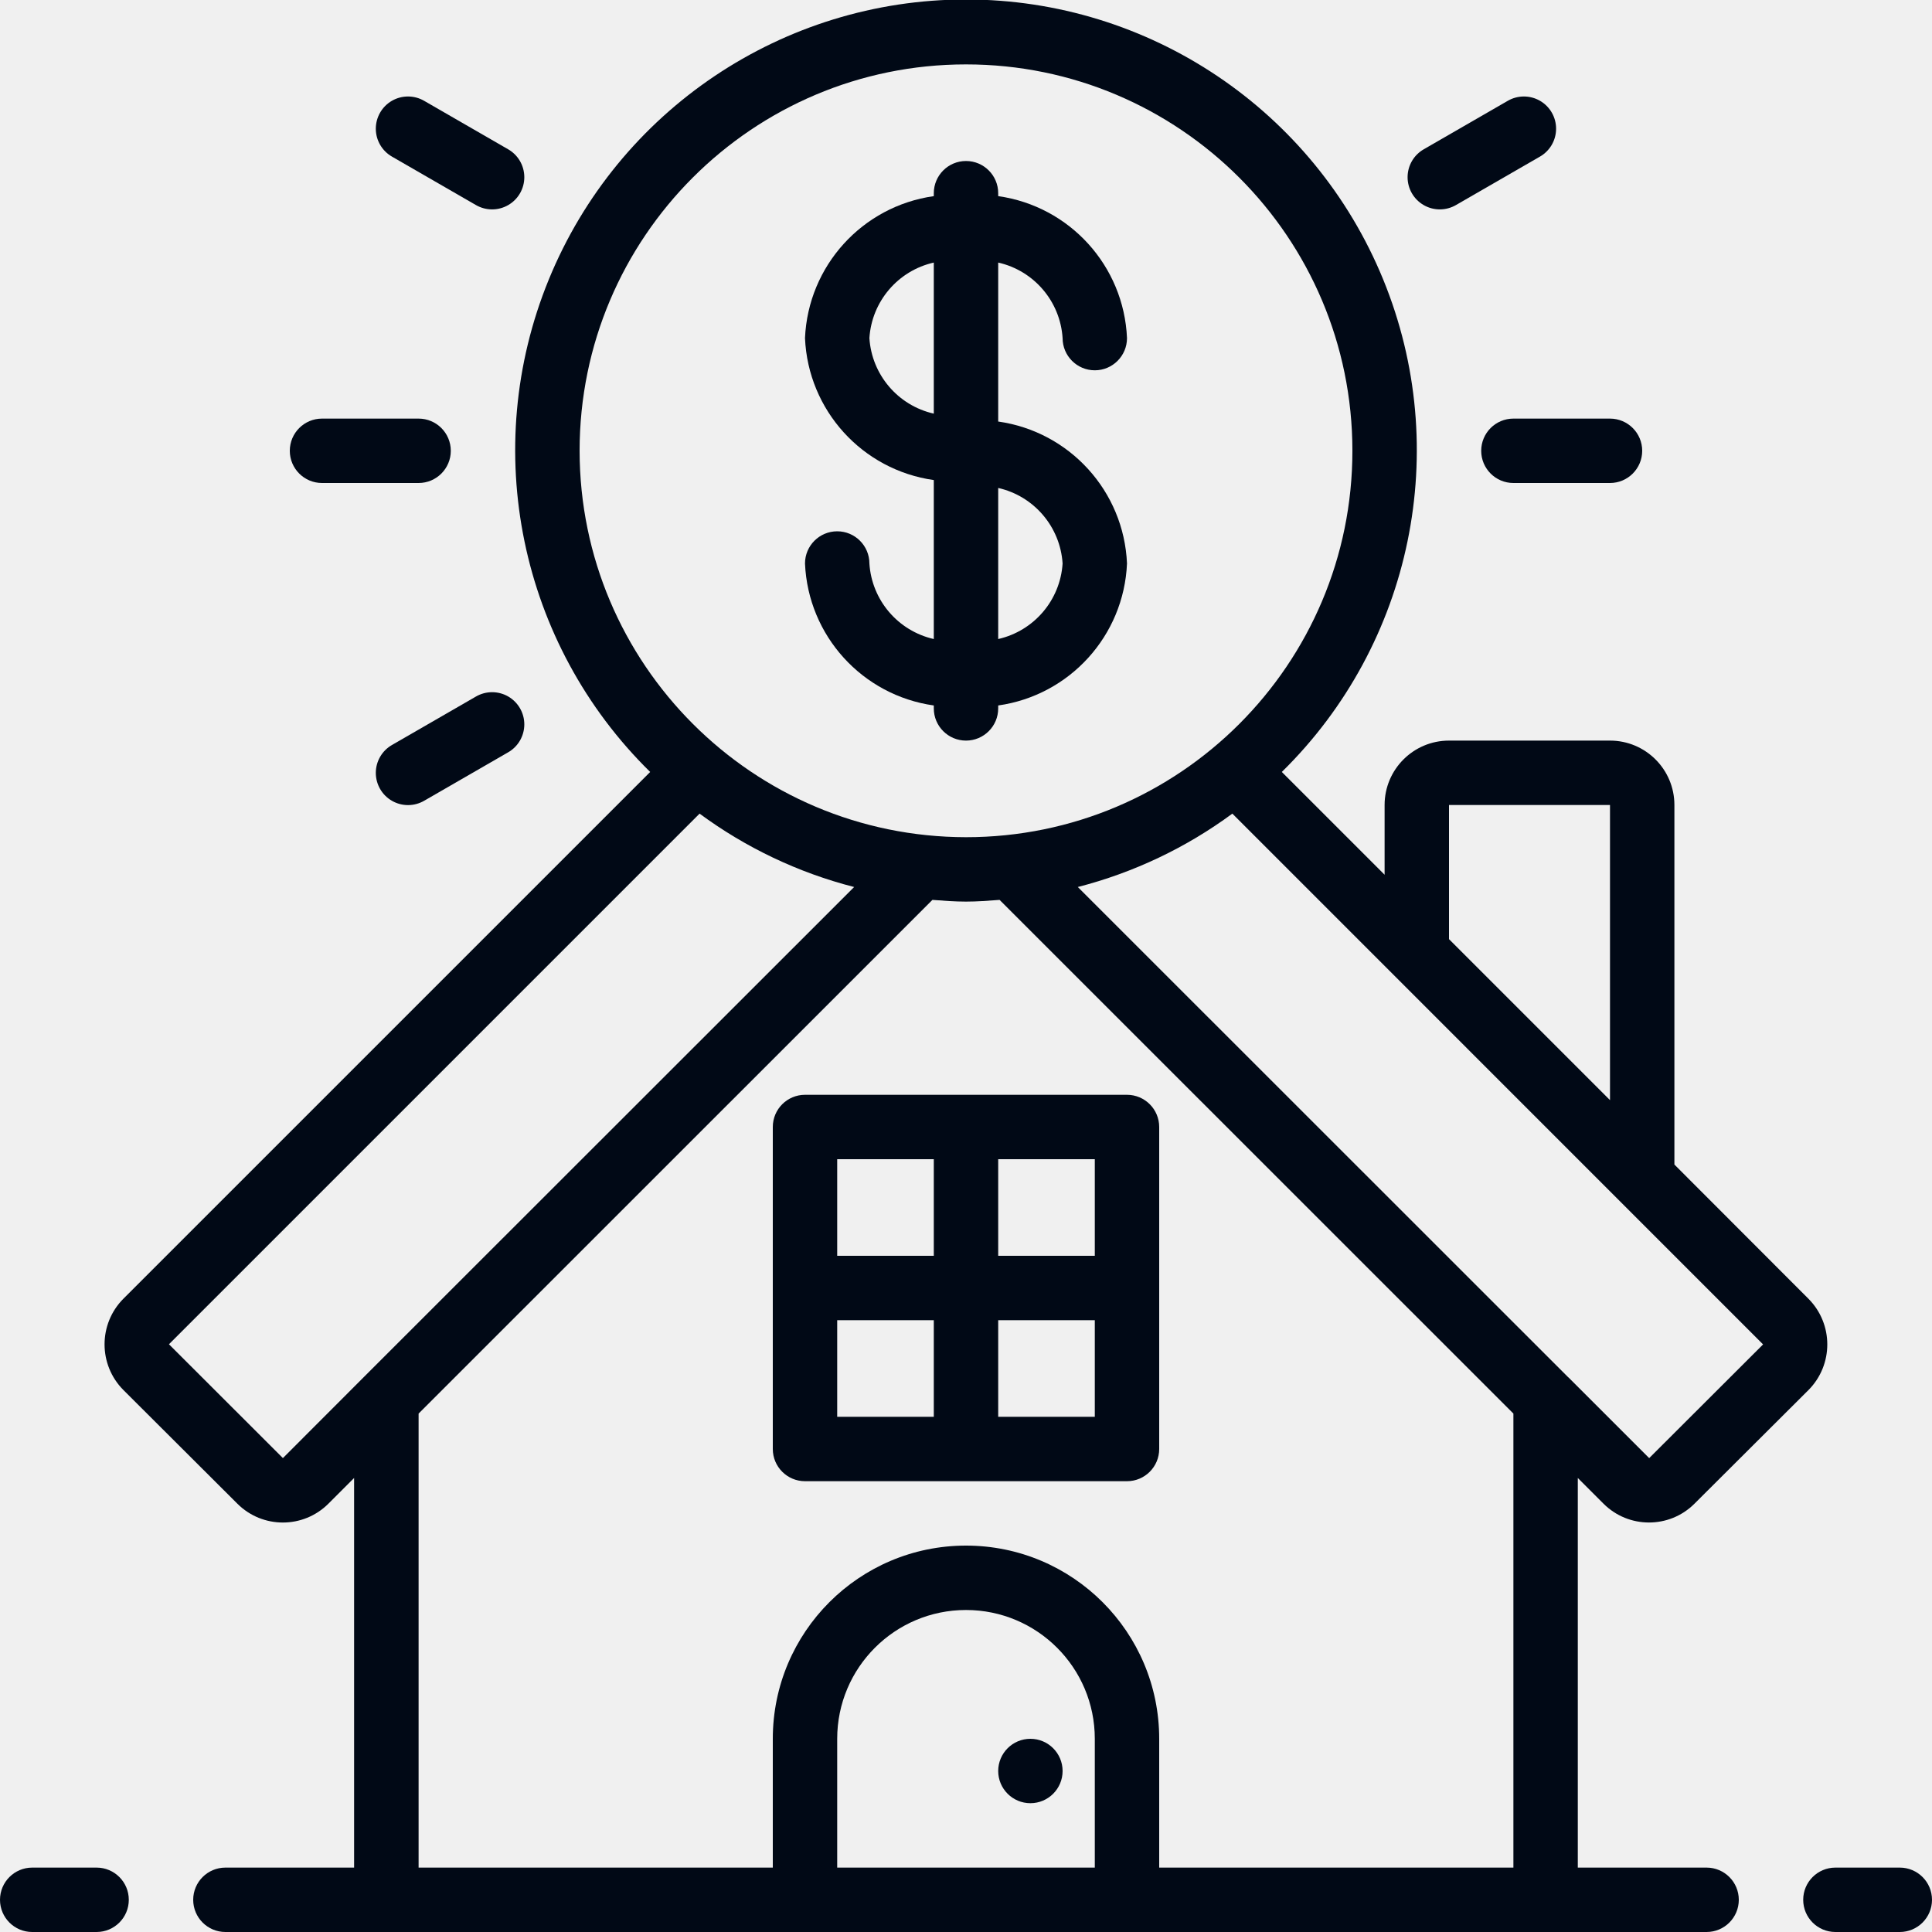
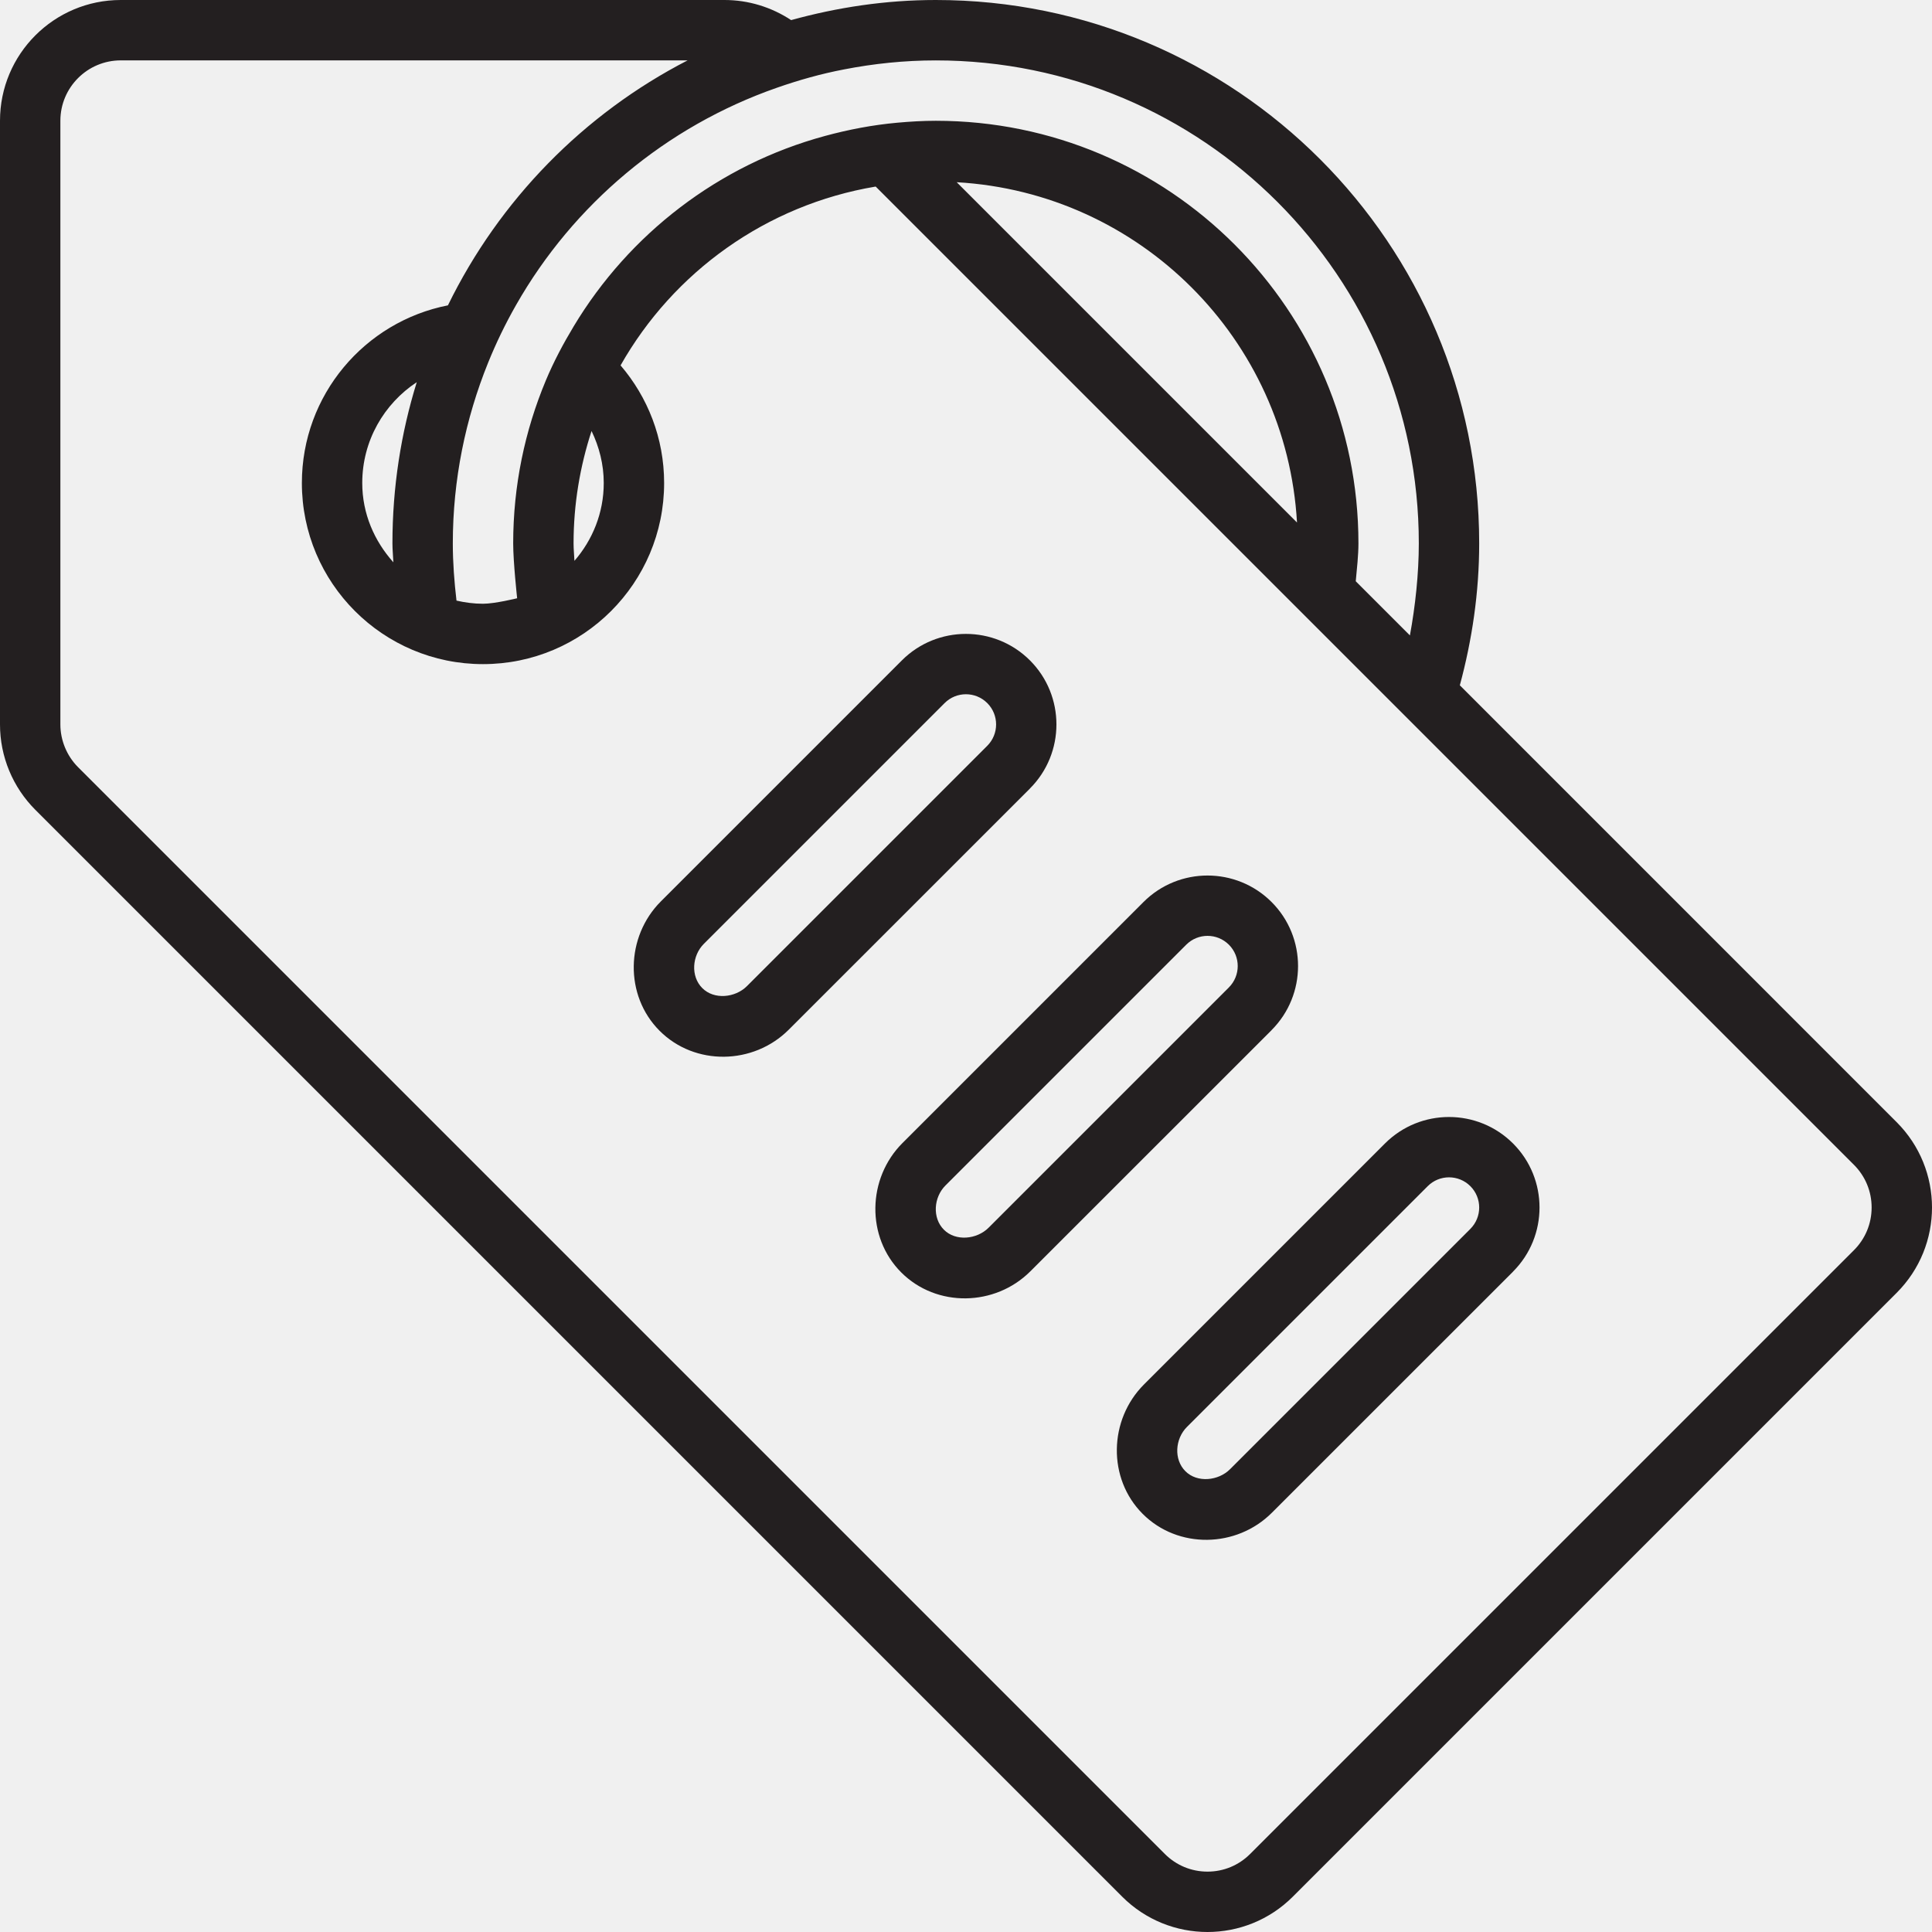
- <svg xmlns="http://www.w3.org/2000/svg" width="60" height="60" viewBox="0 0 60 60" fill="none">
-   <g clip-path="url(#clip0_658_23322)">
-     <path d="M49.8 46.7C50.58 47.477 51.842 47.477 52.622 46.7L56.164 43.169C56.943 42.385 56.943 41.119 56.164 40.335L52 36.166V25C52 23.895 51.105 23 50 23H45C43.895 23 43 23.895 43 25V27.166L39.808 23.974C43.865 19.991 45.111 13.949 42.959 8.686C40.807 3.423 35.686 -0.016 30 -0.016C24.314 -0.016 19.193 3.423 17.041 8.686C14.889 13.949 16.135 19.991 20.192 23.974L3.832 40.333C3.052 41.117 3.052 42.384 3.832 43.168L7.373 46.7C8.154 47.478 9.416 47.478 10.197 46.7L10.997 45.9V58H7C6.448 58 6 58.448 6 59C6 59.552 6.448 60 7 60H53C53.552 60 54 59.552 54 59C54 58.448 53.552 58 53 58H49V45.9L49.8 46.7ZM45 25H50V34.166L45 29.166V25ZM54.754 41.752L51.217 45.283L48.711 42.778L48.7 42.77L33.472 27.547C35.203 27.102 36.833 26.329 38.272 25.268L54.754 41.752ZM18 14C18 7.373 23.373 2 30 2C36.627 2 42 7.373 42 14C42 20.628 36.627 26 30 26C23.376 25.993 18.007 20.625 18 14ZM8.786 45.282L5.247 41.747L21.726 25.268C23.165 26.329 24.794 27.103 26.526 27.547L11.3 42.765L11.281 42.784L8.786 45.282ZM26 58V54C26 51.791 27.791 50 30 50C32.209 50 34 51.791 34 54V58H26ZM47 58H36V54C36 50.686 33.314 48 30 48C26.686 48 24 50.686 24 54V58H13V43.9L28.957 27.947C29.303 27.973 29.648 28 30 28C30.352 28 30.7 27.973 31.043 27.947L47 43.9V58Z" fill="#010916" />
-     <path d="M1 60H3C3.552 60 4 59.552 4 59C4 58.448 3.552 58 3 58H1C0.448 58 0 58.448 0 59C0 59.552 0.448 60 1 60Z" fill="#010916" />
-     <path d="M57 60H59C59.552 60 60 59.552 60 59C60 58.448 59.552 58 59 58H57C56.448 58 56 58.448 56 59C56 59.552 56.448 60 57 60Z" fill="#010916" />
-     <path d="M27 17.5C27 16.948 26.552 16.5 26 16.5C25.448 16.5 25 16.948 25 17.5C25.096 19.742 26.778 21.595 29 21.909V22C29 22.552 29.448 23 30 23C30.552 23 31 22.552 31 22V21.909C33.222 21.595 34.904 19.742 35 17.5C34.904 15.258 33.222 13.405 31 13.091V8.154C32.113 8.406 32.927 9.361 33 10.5C33 11.052 33.448 11.5 34 11.5C34.552 11.5 35 11.052 35 10.5C34.904 8.258 33.222 6.405 31 6.091V6C31 5.448 30.552 5 30 5C29.448 5 29 5.448 29 6V6.091C26.778 6.405 25.096 8.258 25 10.5C25.096 12.742 26.778 14.595 29 14.909V19.846C27.887 19.593 27.073 18.639 27 17.5ZM33 17.5C32.927 18.639 32.113 19.593 31 19.846V15.154C32.113 15.406 32.927 16.361 33 17.5ZM27 10.5C27.073 9.361 27.887 8.406 29 8.154V12.846C27.887 12.594 27.073 11.639 27 10.5Z" fill="#010916" />
-     <path d="M25 34C24.448 34 24 34.448 24 35V45C24 45.552 24.448 46 25 46H35C35.552 46 36 45.552 36 45V35C36 34.448 35.552 34 35 34H25ZM34 39H31V36H34V39ZM29 36V39H26V36H29ZM26 41H29V44H26V41ZM31 44V41H34V44H31Z" fill="#010916" />
-     <path d="M32 56C32.552 56 33 55.552 33 55C33 54.448 32.552 54 32 54C31.448 54 31 54.448 31 55C31 55.552 31.448 56 32 56Z" fill="#010916" />
-     <path d="M9 14C9 14.552 9.448 15 10 15H13C13.552 15 14 14.552 14 14C14 13.448 13.552 13 13 13H10C9.448 13 9 13.448 9 14Z" fill="#010916" />
-     <path d="M46 14C46 14.552 46.448 15 47 15H50C50.552 15 51 14.552 51 14C51 13.448 50.552 13 50 13H47C46.448 13 46 13.448 46 14Z" fill="#010916" />
-     <path d="M14.777 21.634L12.177 23.134C11.865 23.311 11.672 23.642 11.671 24.001C11.671 24.36 11.862 24.692 12.173 24.87C12.484 25.049 12.867 25.047 13.177 24.866L15.777 23.366C16.089 23.189 16.282 22.858 16.283 22.499C16.284 22.14 16.092 21.808 15.781 21.629C15.47 21.451 15.087 21.452 14.777 21.634Z" fill="#010916" />
-     <path d="M46.82 3.134L44.22 4.634C43.908 4.811 43.715 5.142 43.714 5.501C43.713 5.86 43.905 6.192 44.216 6.37C44.527 6.549 44.91 6.547 45.22 6.366L47.82 4.866C48.132 4.689 48.325 4.358 48.326 3.999C48.327 3.64 48.135 3.308 47.824 3.129C47.513 2.951 47.13 2.952 46.82 3.134Z" fill="#010916" />
-     <path d="M15.777 4.634L13.177 3.134C12.867 2.952 12.484 2.951 12.173 3.129C11.862 3.308 11.671 3.64 11.671 3.999C11.672 4.358 11.865 4.689 12.177 4.866L14.777 6.366C15.087 6.547 15.47 6.549 15.781 6.37C16.092 6.192 16.284 5.86 16.283 5.501C16.282 5.142 16.089 4.811 15.777 4.634Z" fill="#010916" />
+ <svg xmlns="http://www.w3.org/2000/svg" version="1.0" id="Layer_1" width="60" height="60" viewBox="0 0 64 64" enable-background="new 0 0 64 64" xml:space="preserve">
+   <g>
+     <path fill="#231F20" d="M62.828,37.172L48.347,22.69l0.012,0.011C48.764,21.201,49,19.629,49,18c0-9.94-8.059-18-18-18   c-1.663,0-3.266,0.244-4.793,0.666C25.557,0.236,24.791,0,24,0H4C1.791,0,0,1.791,0,4v20c0,1.061,0.422,2.078,1.172,2.828l36,36   C37.952,63.609,38.977,64,40,64s2.048-0.391,2.828-1.172l20-20C64.391,41.267,64.391,38.733,62.828,37.172z M31,2.001   c8.837,0,16,7.163,16,16c0,1.003-0.117,2.088-0.295,3.048l-1.77-1.77l-0.024-0.025C44.949,18.855,45,18.383,45,18.001   c0-7.731-6.268-14-14-14c-0.432,0-0.856,0.026-1.278,0.064c-0.82,0.074-1.616,0.228-2.391,0.438   c-3.525,0.955-6.49,3.249-8.327,6.308c-0.345,0.573-0.66,1.165-0.921,1.788C17.387,14.262,17,16.086,17,18.001   c0,0.617,0.131,1.817,0.131,1.817S16.396,20,16,20c-0.303,0-0.595-0.04-0.878-0.104c-0.033-0.008-0.038-0.008,0,0   C15.049,19.273,15,18.644,15,18.001c0-2.118,0.421-4.134,1.168-5.983c0.268-0.662,0.577-1.299,0.927-1.913   c1.899-3.337,4.963-5.915,8.64-7.198c0.72-0.252,1.458-0.461,2.221-0.607C28.941,2.108,29.958,2.001,31,2.001z M42.965,17.309   L31.692,6.036C37.765,6.383,42.617,11.235,42.965,17.309z M20,16c0,0.991-0.371,1.885-0.971,2.579   C19.021,18.387,19,18.197,19,18.001c0-1.301,0.213-2.55,0.596-3.724C19.848,14.801,20,15.381,20,16z M13,18   c0,0.211,0.022,0.418,0.031,0.627C12.402,17.924,12,17.018,12,16c0-1.397,0.72-2.625,1.806-3.34C13.282,14.348,13,16.141,13,18z    M61.414,41.414l-20.001,20C41.036,61.792,40.534,62,40,62s-1.036-0.208-1.414-0.586l-36-36C2.214,25.041,2,24.525,2,24V4   c0-1.104,0.897-2,2-2h18.778c-3.446,1.775-6.235,4.627-7.94,8.115C12.081,10.656,10,13.084,10,16c0,3.313,2.687,6,6,6s6-2.687,6-6   c0-1.488-0.545-2.848-1.443-3.896c1.748-3.088,4.822-5.316,8.451-5.924l32.406,32.406C61.792,38.964,62,39.466,62,40   S61.792,41.036,61.414,41.414z" />
+     <path fill="#231F20" d="M50.122,37.88c-1.17-1.17-3.073-1.171-4.243-0.001l-7.984,7.984c-1.169,1.169-1.212,3.116-0.042,4.286   c1.168,1.17,3.108,1.134,4.278-0.036l7.992-7.99h-0.002C51.291,40.953,51.291,39.049,50.122,37.88z M48.707,40.709l-7.96,7.96   c-0.391,0.391-1.092,0.457-1.48,0.066c-0.391-0.391-0.34-1.074,0.051-1.465l7.976-7.976c0.391-0.391,1.023-0.391,1.414,0   C49.098,39.684,49.098,40.318,48.707,40.709z" />
+     <path fill="#231F20" d="M42.122,34.124c1.17-1.17,1.17-3.074,0.001-4.243c-1.17-1.17-3.073-1.171-4.243-0.001l-7.984,7.984   c-1.169,1.169-1.212,3.116-0.042,4.286c1.168,1.17,3.108,1.134,4.278-0.036l7.992-7.99H42.122z M40.708,32.71l-7.96,7.96   c-0.391,0.391-1.092,0.457-1.48,0.066c-0.391-0.391-0.34-1.074,0.051-1.465l7.976-7.976c0.391-0.391,1.023-0.391,1.414,0   C41.099,31.685,41.099,32.319,40.708,32.71z" />
+     <path fill="#231F20" d="M34.118,26.12c1.17-1.17,1.17-3.074,0.001-4.243c-1.17-1.17-3.073-1.171-4.243-0.001l-7.984,7.984   c-1.169,1.169-1.212,3.116-0.042,4.286c1.168,1.17,3.108,1.134,4.278-0.036l7.992-7.99H34.118z M32.704,24.706l-7.96,7.96   c-0.391,0.391-1.092,0.457-1.48,0.066c-0.391-0.391-0.34-1.074,0.051-1.465l7.976-7.976c0.391-0.391,1.023-0.391,1.414,0   C33.095,23.681,33.095,24.315,32.704,24.706z" />
  </g>
-   <defs>
-     <clipPath id="clip0_658_23322">
-       <rect width="60" height="60" fill="white" />
-     </clipPath>
-   </defs>
</svg>
